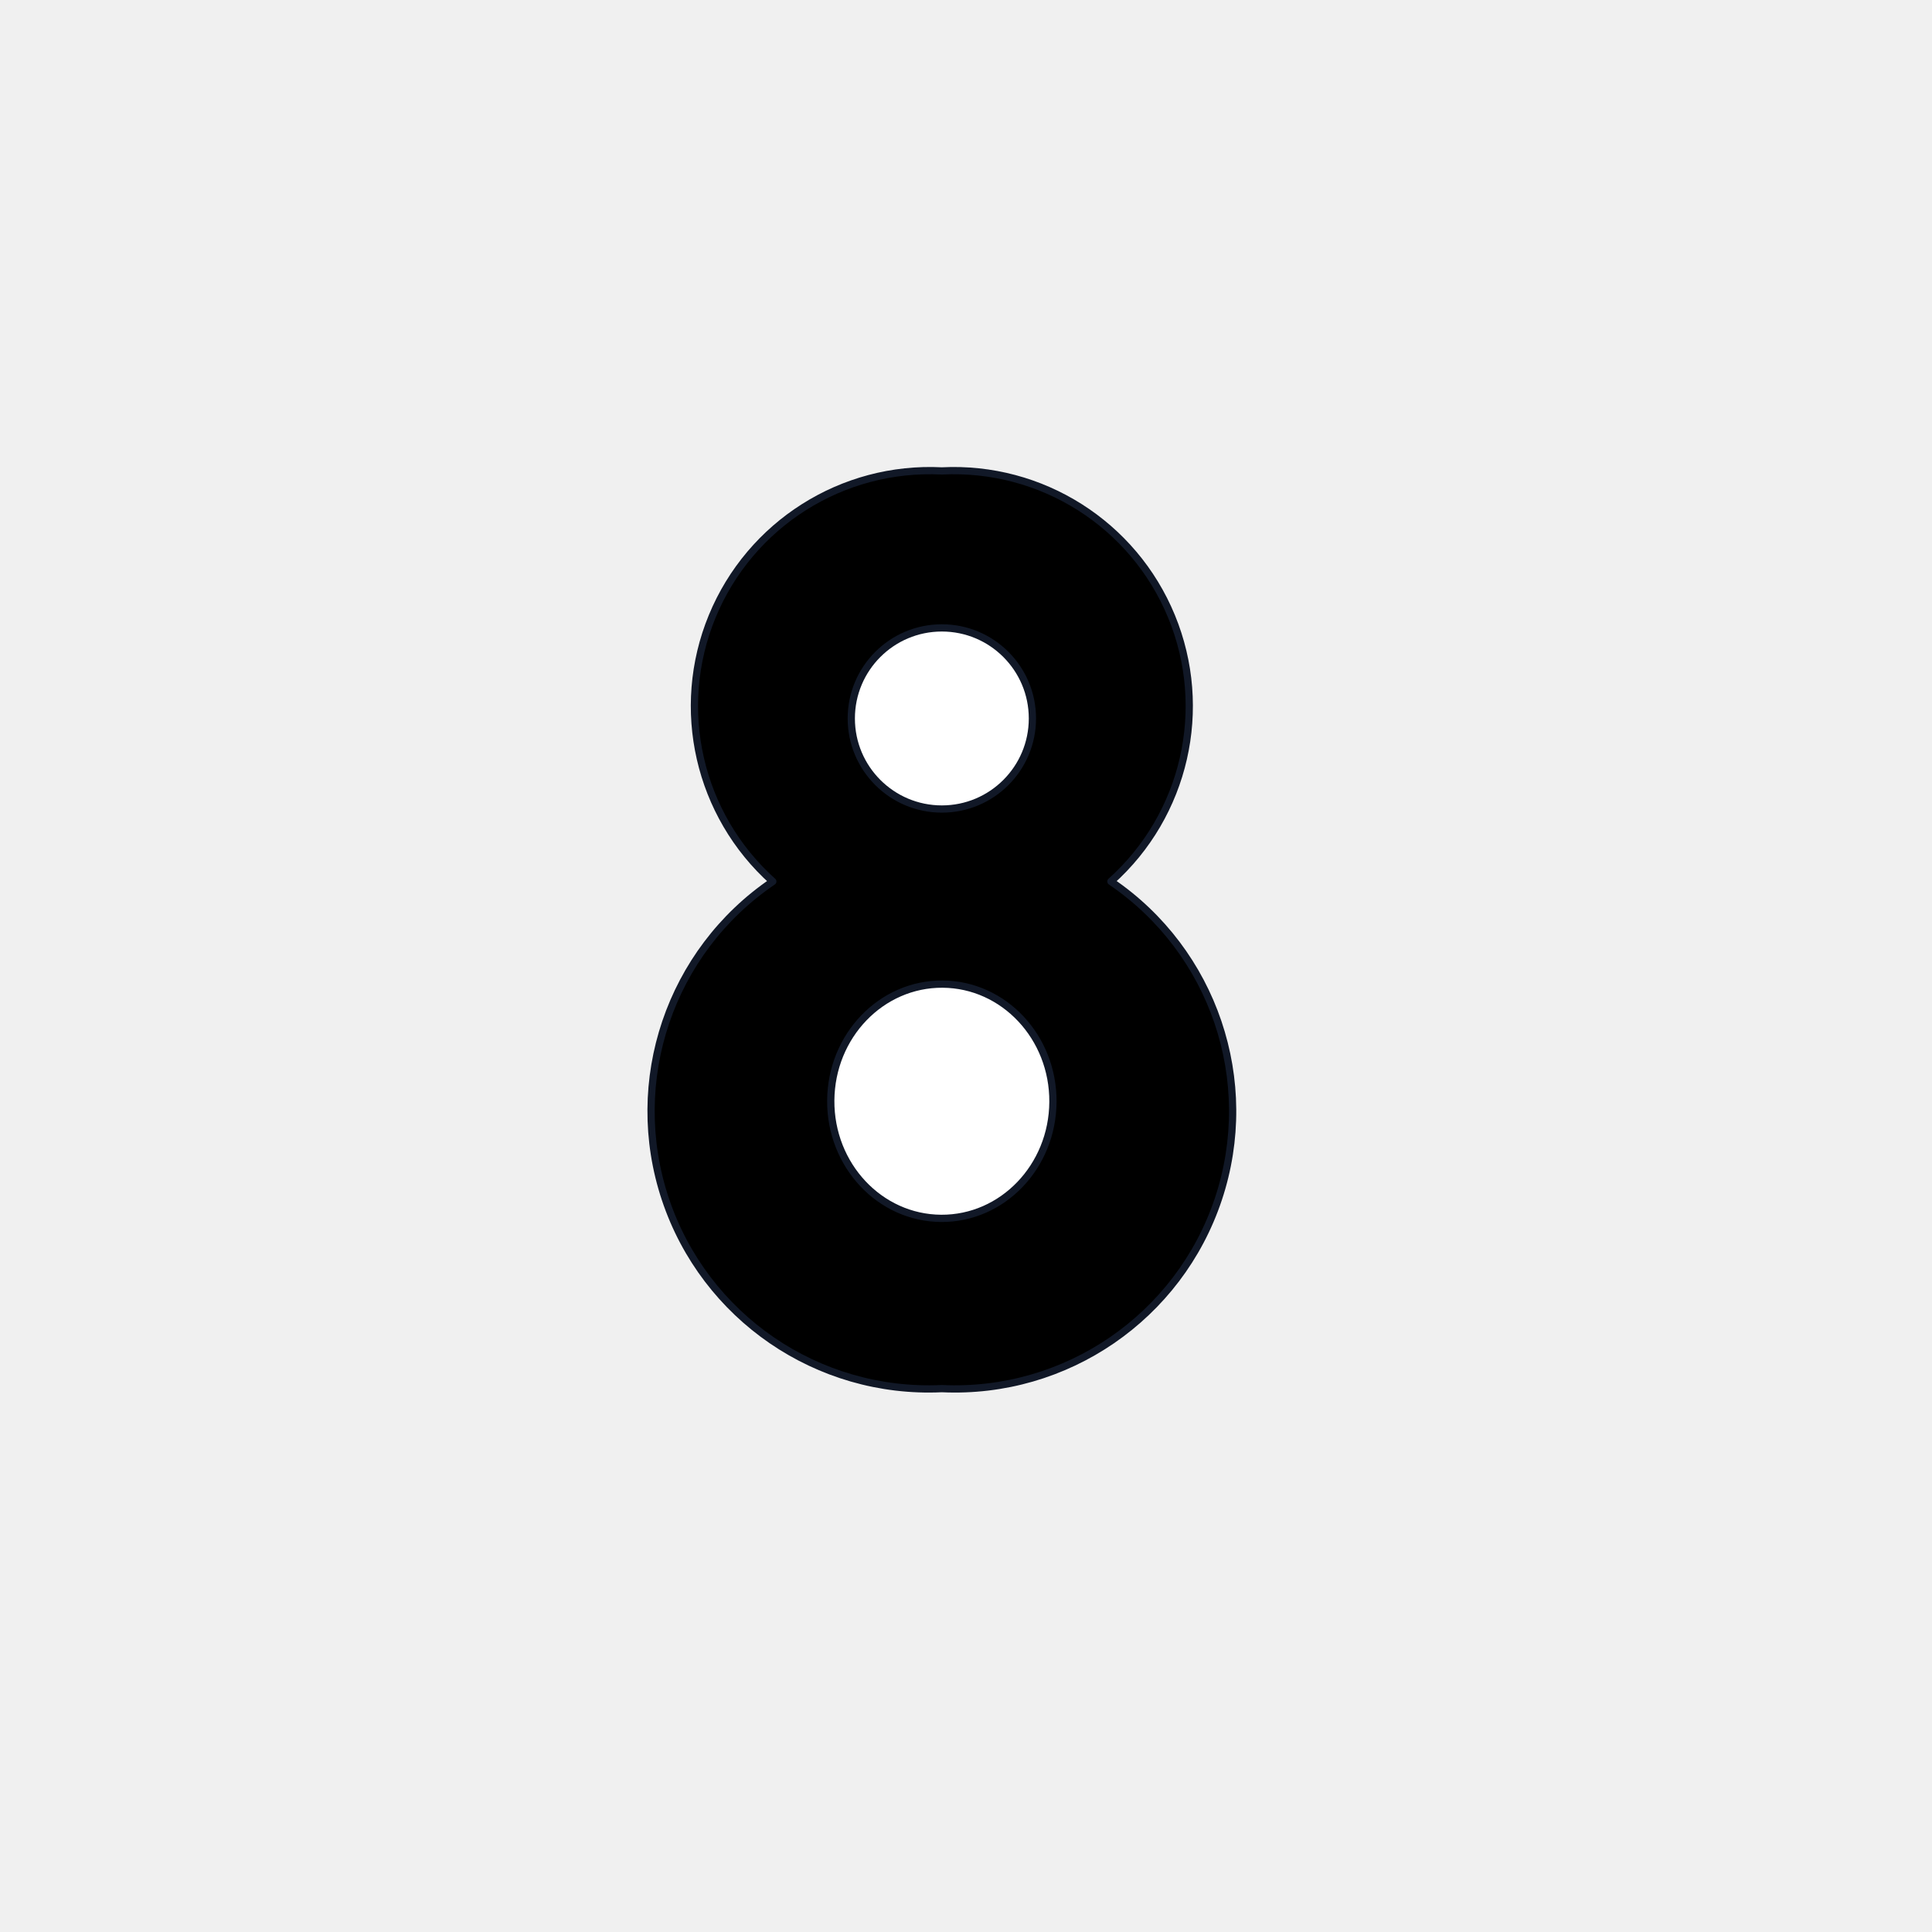
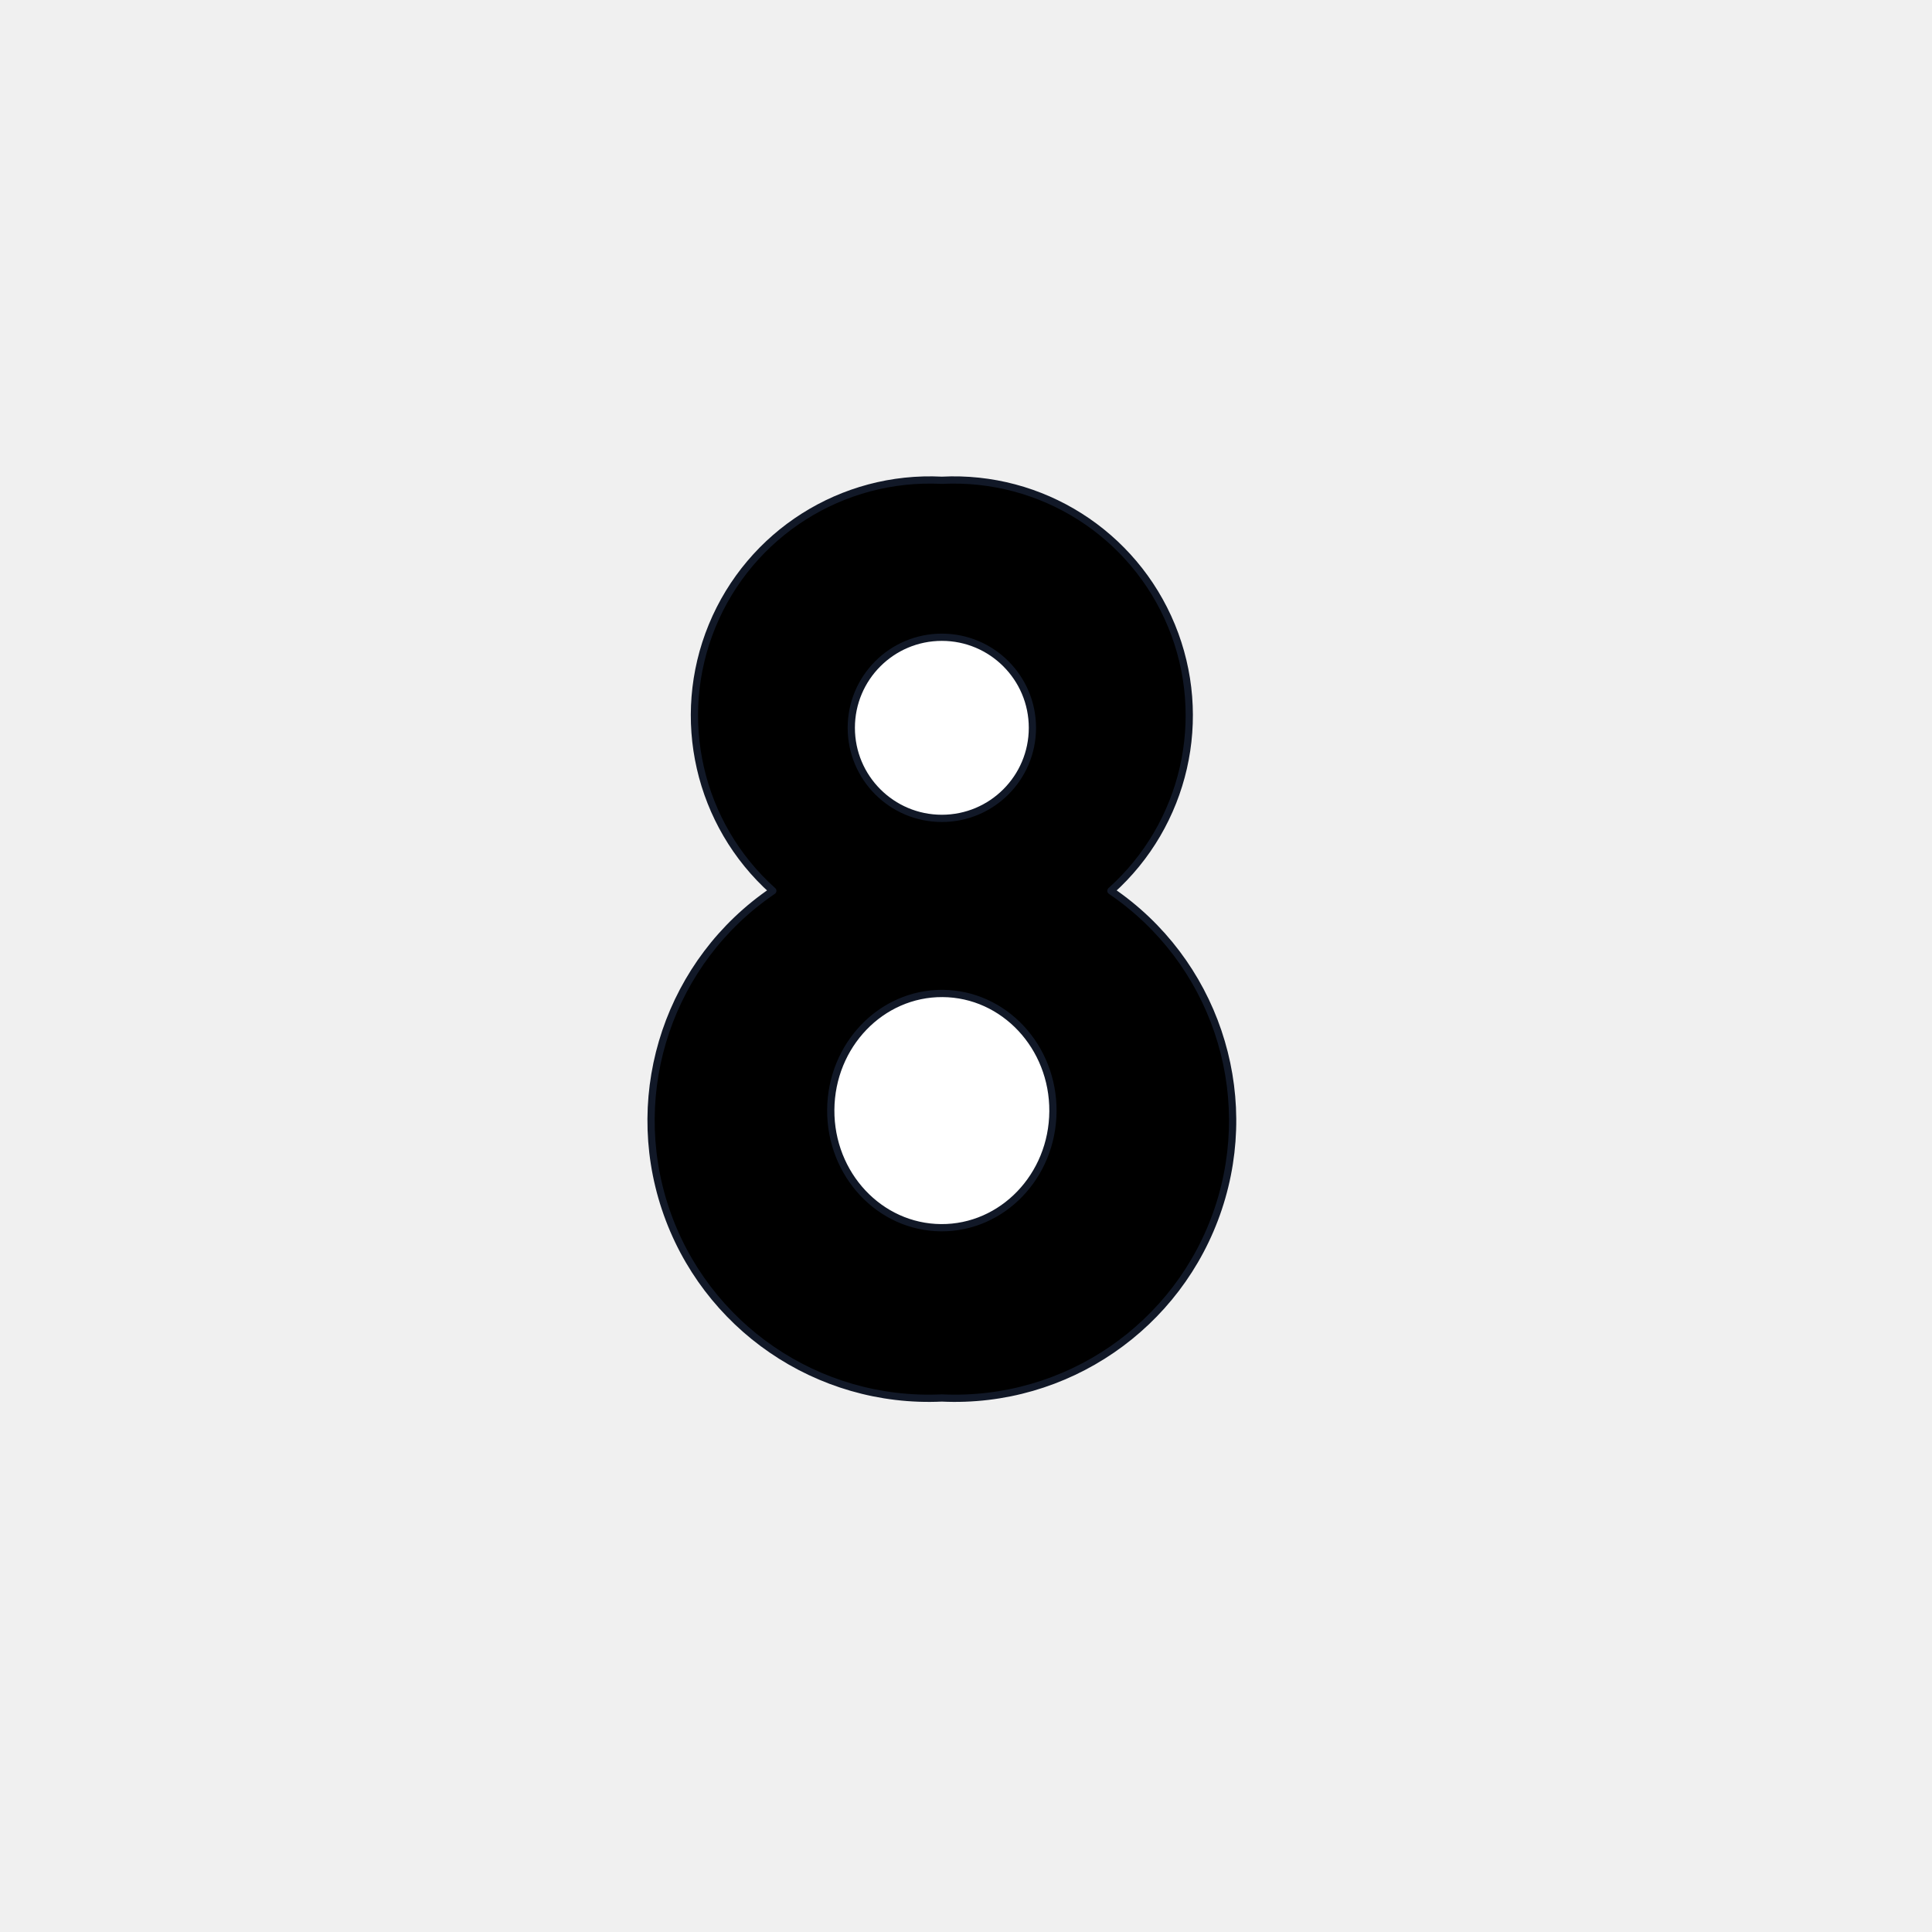
<svg xmlns="http://www.w3.org/2000/svg" id="svgCanvas" width="800" height="800" viewBox="0 0 800 800">
-   <g id="artwork">
+   <g id="artwork" transform="translate(0 3.871)">
    <path d="M 390.00 195.00 A 97.50 97.50 0 0 0 320.00 365.00 A 114.99 114.99 0 0 0 390.00 575.00 A 114.99 114.99 0 0 0 460.00 365.00 A 97.50 97.50 0 0 0 390.00 195.00 Z" fill="currentColor" stroke="#111827" stroke-width="3" stroke-linejoin="round" stroke-linecap="round" />
    <ellipse fill="#ffffff" stroke="#111827" stroke-width="3" stroke-linejoin="round" stroke-linecap="round" cx="375" cy="290" rx="48.5" ry="46" transform="translate(14.99998 166) rotate(-89.63352 375 290)" />
    <ellipse fill="#ffffff" stroke="#111827" stroke-width="3" stroke-linejoin="round" stroke-linecap="round" cx="397.5" cy="302.5" rx="37.5" ry="37.5" transform="translate(-7.500015 -5)" />
  </g>
</svg>
